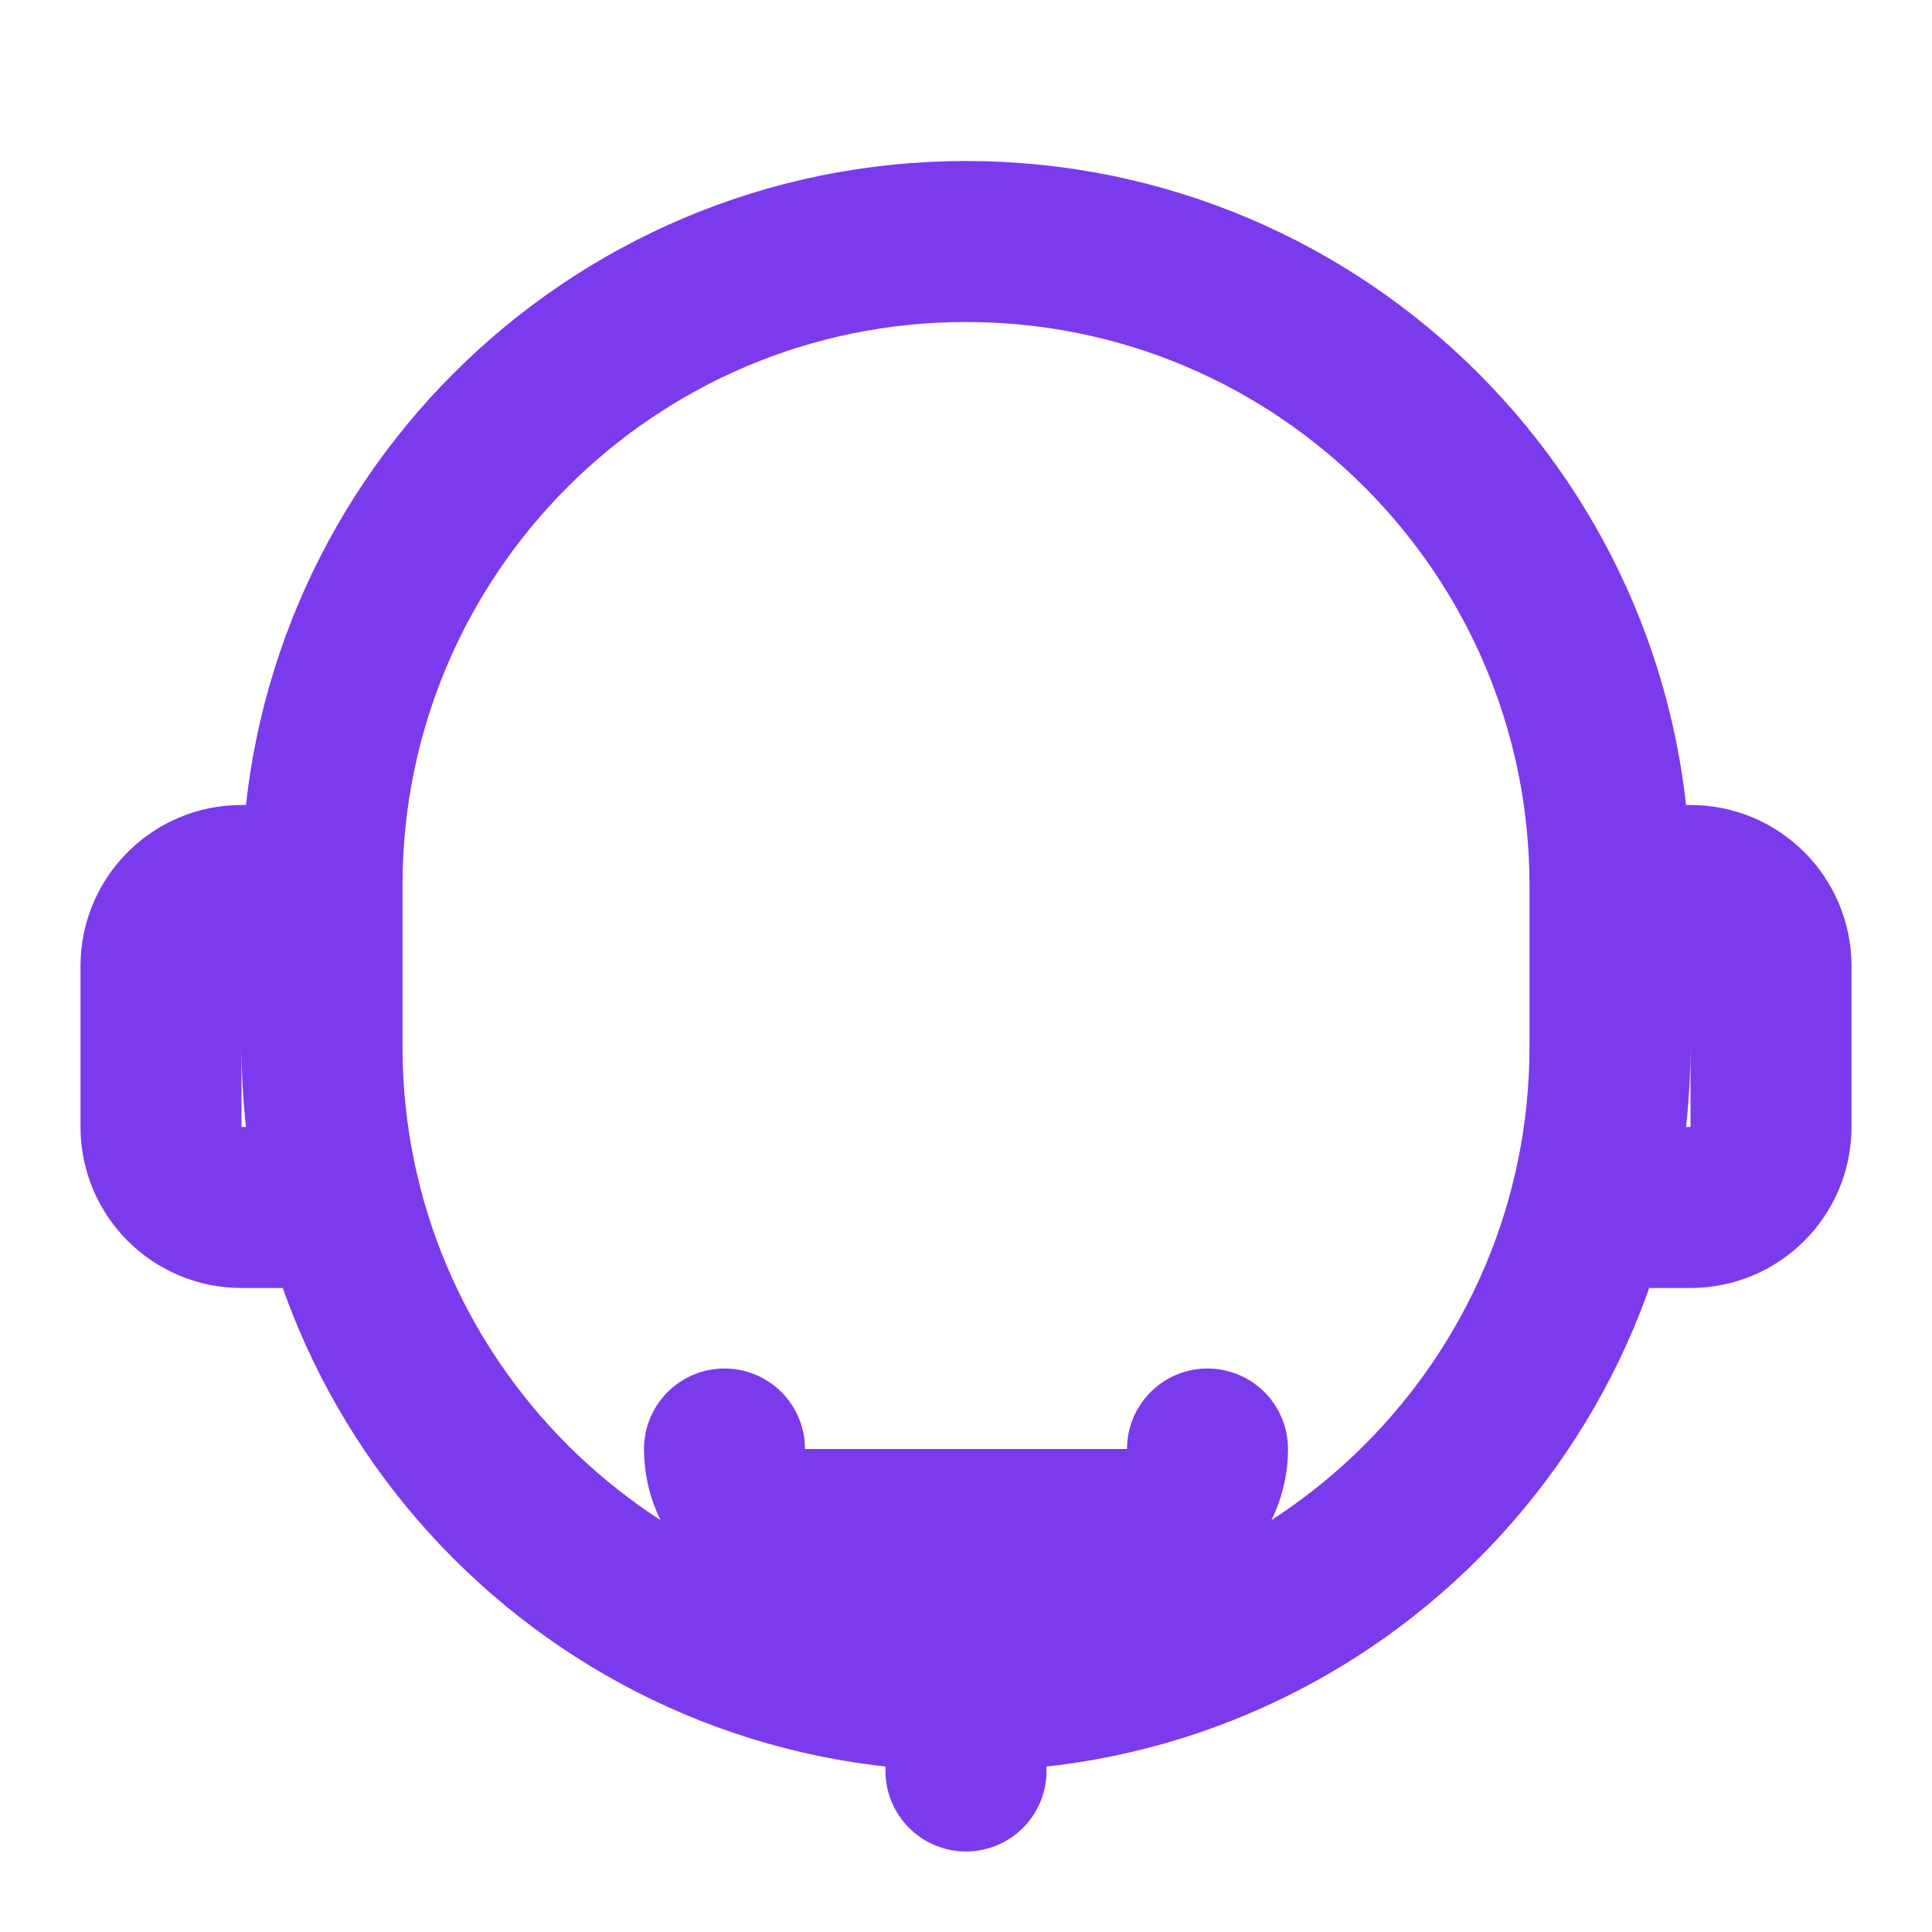
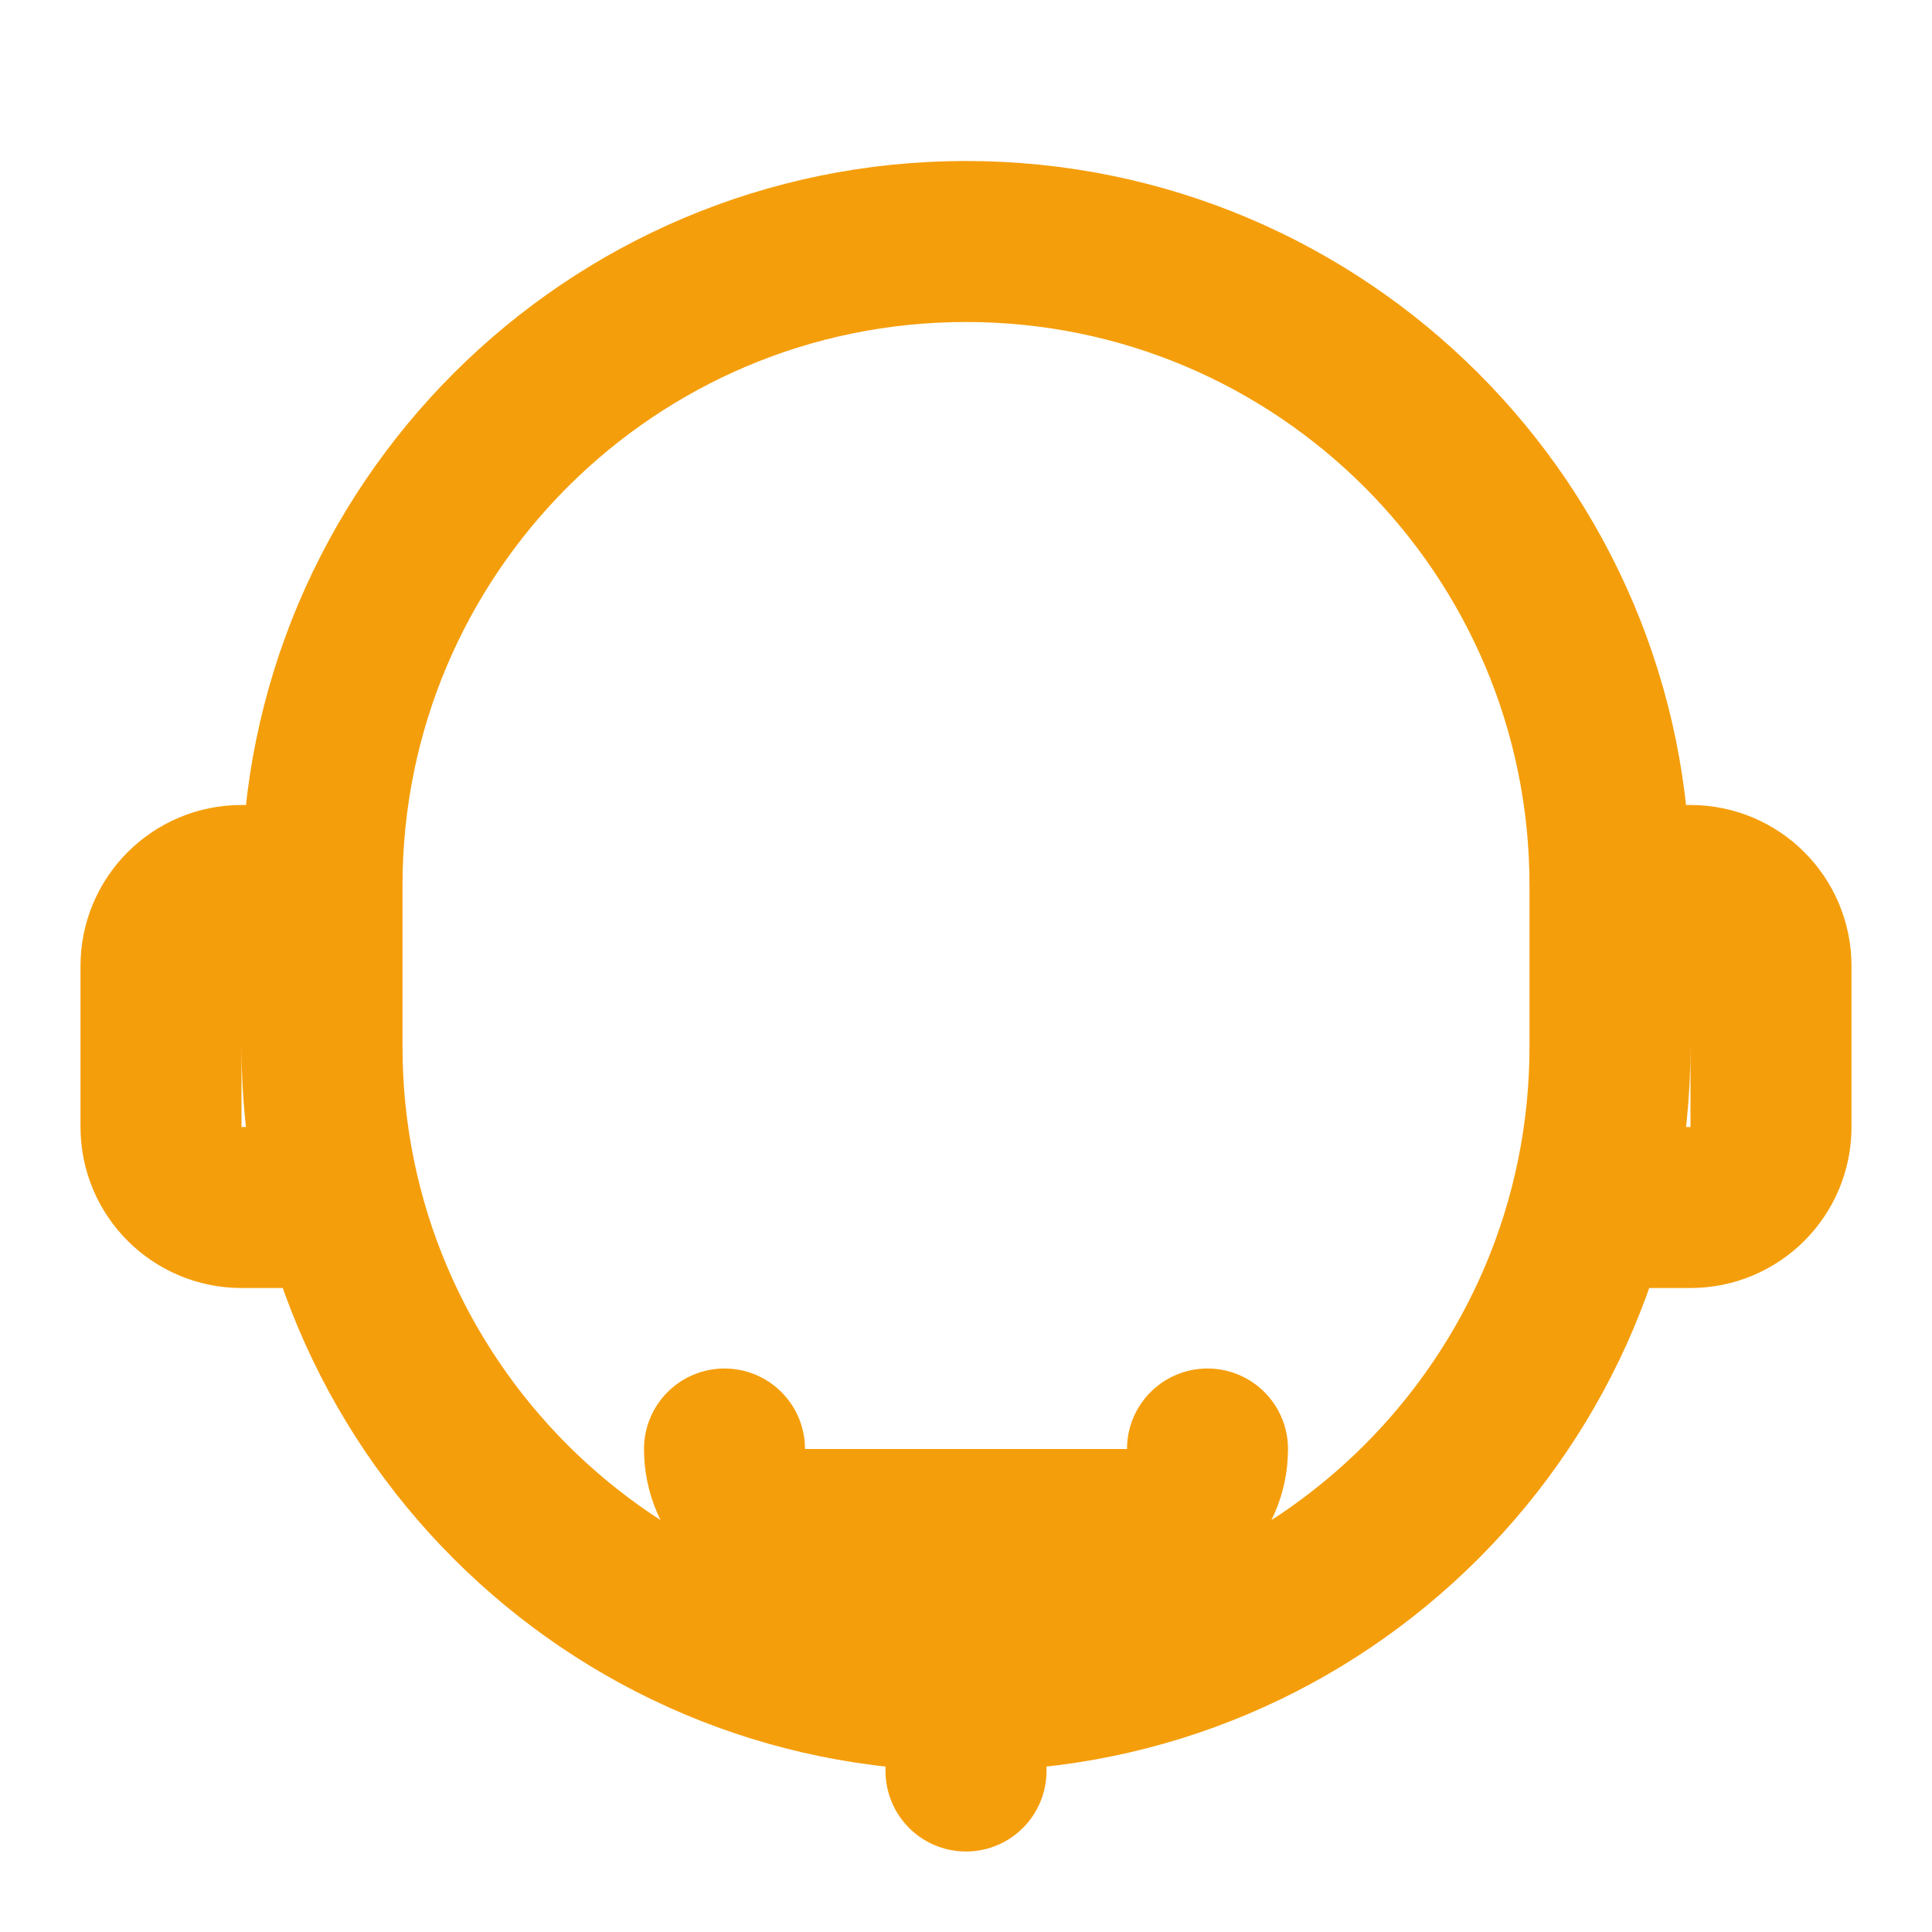
<svg xmlns="http://www.w3.org/2000/svg" width="48" height="48" viewBox="0 0 24 24" fill="none">
-   <path d="M4 11V13C4 17.418 7.582 21 12 21C16.418 21 20 17.418 20 13V11M4 11C4 6.582 7.582 3 12 3C16.418 3 20 6.582 20 11M4 11H3C2.448 11 2 11.448 2 12V14C2 14.552 2.448 15 3 15H4M20 11H21C21.552 11 22 11.448 22 12V14C22 14.552 21.552 15 21 15H20M12 21V22M9 18C9 18.552 9.448 19 10 19H14C14.552 19 15 18.552 15 18" stroke="#7C3AED" stroke-width="2" stroke-linecap="round" stroke-linejoin="round" />
+   <path d="M4 11V13C4 17.418 7.582 21 12 21C16.418 21 20 17.418 20 13V11M4 11C4 6.582 7.582 3 12 3C16.418 3 20 6.582 20 11M4 11H3C2.448 11 2 11.448 2 12V14C2 14.552 2.448 15 3 15H4M20 11H21C21.552 11 22 11.448 22 12V14C22 14.552 21.552 15 21 15H20M12 21V22M9 18C9 18.552 9.448 19 10 19H14C14.552 19 15 18.552 15 18" stroke="#F59E0B" stroke-width="2" stroke-linecap="round" stroke-linejoin="round" />
</svg>
